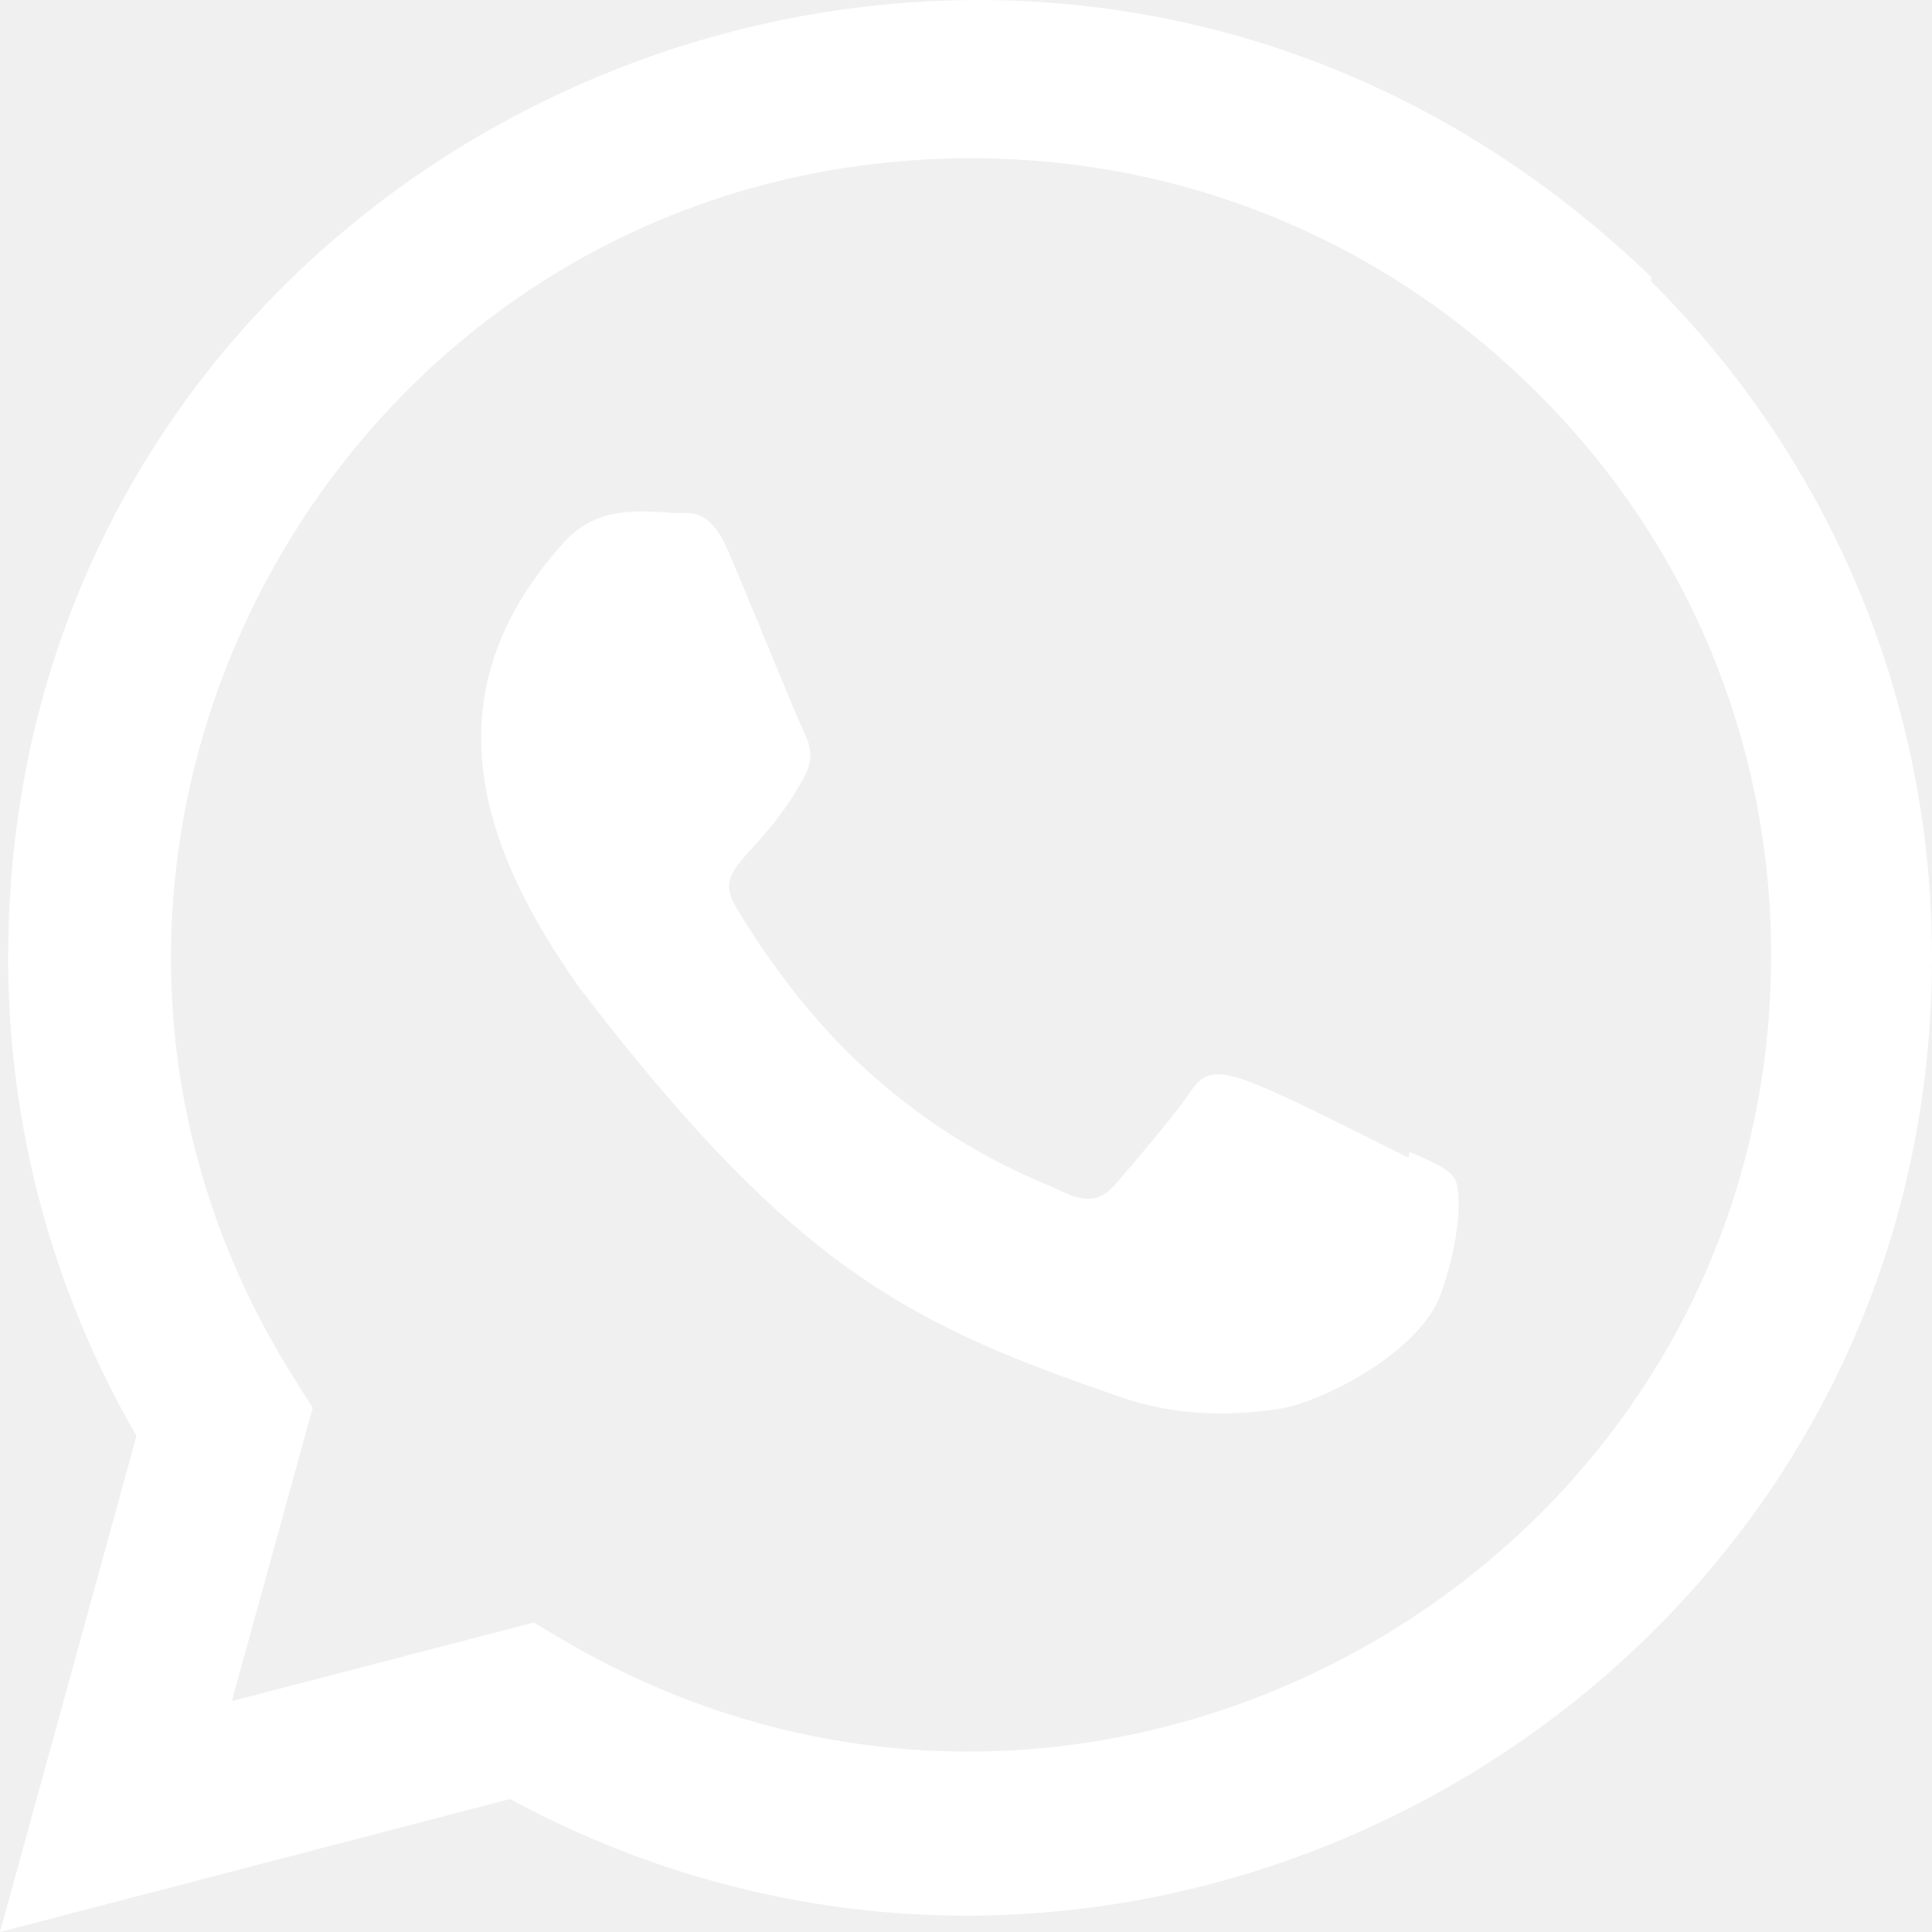
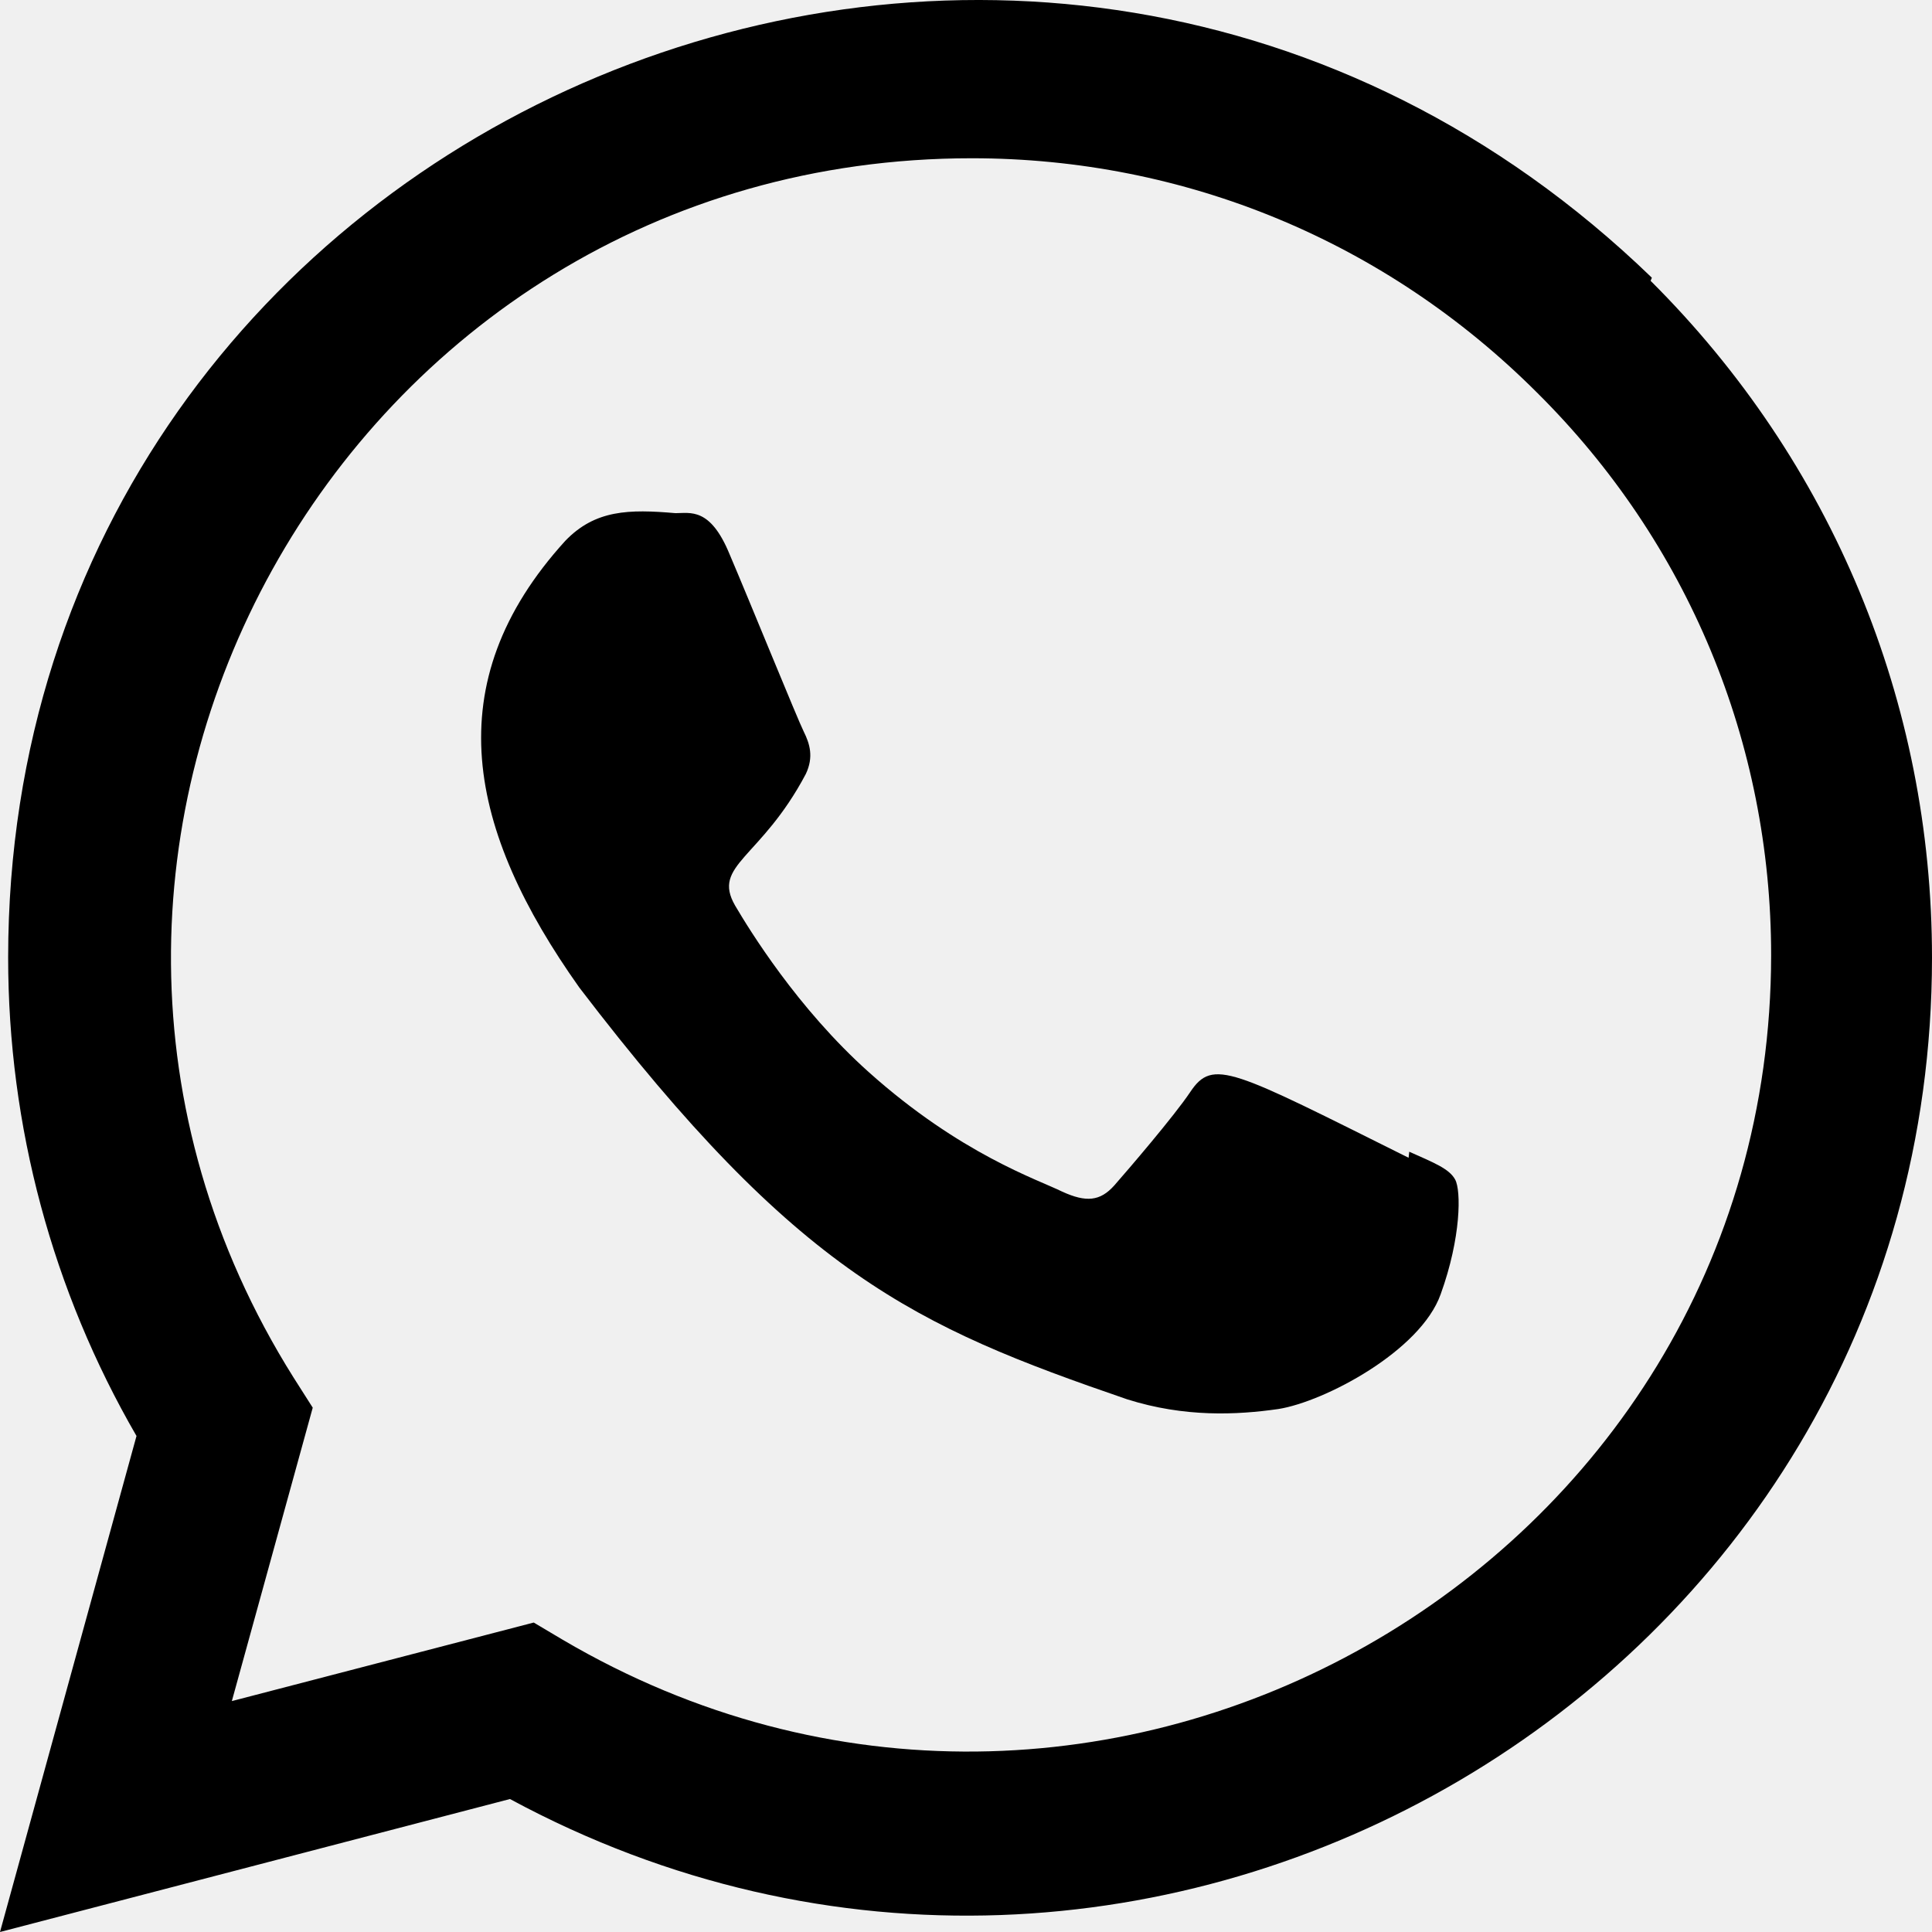
- <svg xmlns="http://www.w3.org/2000/svg" width="23" height="23" viewBox="0 0 23 23" fill="none">
-   <path d="M16.777 13.711L16.769 13.783C14.661 12.733 14.441 12.593 14.169 13.001C13.98 13.284 13.43 13.925 13.264 14.114C13.096 14.301 12.93 14.316 12.645 14.186C12.357 14.043 11.435 13.741 10.342 12.763C9.491 12.001 8.92 11.067 8.751 10.78C8.471 10.295 9.058 10.226 9.593 9.214C9.689 9.012 9.64 8.854 9.569 8.711C9.497 8.568 8.925 7.159 8.685 6.597C8.455 6.038 8.219 6.109 8.041 6.109C7.489 6.061 7.086 6.068 6.73 6.438C5.184 8.138 5.574 9.892 6.897 11.757C9.498 15.161 10.884 15.788 13.417 16.658C14.102 16.875 14.726 16.845 15.219 16.774C15.769 16.687 16.912 16.083 17.151 15.407C17.395 14.732 17.395 14.171 17.323 14.042C17.253 13.912 17.065 13.84 16.777 13.711Z" fill="white" />
-   <path d="M19.665 3.306C12.296 -3.818 0.102 1.349 0.097 11.398C0.097 13.406 0.623 15.365 1.625 17.095L0 23L6.071 21.417C13.646 25.509 22.996 20.075 23 11.403C23 8.36 21.811 5.495 19.65 3.343L19.665 3.306ZM21.085 11.372C21.079 18.687 13.049 23.255 6.699 19.521L6.354 19.316L2.76 20.251L3.723 16.758L3.494 16.398C-0.458 10.107 4.082 1.884 11.569 1.884C14.112 1.884 16.499 2.876 18.297 4.673C20.094 6.455 21.085 8.842 21.085 11.372Z" fill="white" />
+ <svg xmlns="http://www.w3.org/2000/svg" viewBox="0 0 23 23">
+   <path d="M16.777 13.711L16.769 13.783C14.661 12.733 14.441 12.593 14.169 13.001C13.98 13.284 13.43 13.925 13.264 14.114C13.096 14.301 12.93 14.316 12.645 14.186C12.357 14.043 11.435 13.741 10.342 12.763C9.491 12.001 8.92 11.067 8.751 10.78C8.471 10.295 9.058 10.226 9.593 9.214C9.689 9.012 9.64 8.854 9.569 8.711C9.497 8.568 8.925 7.159 8.685 6.597C8.455 6.038 8.219 6.109 8.041 6.109C7.489 6.061 7.086 6.068 6.73 6.438C5.184 8.138 5.574 9.892 6.897 11.757C9.498 15.161 10.884 15.788 13.417 16.658C14.102 16.875 14.726 16.845 15.219 16.774C15.769 16.687 16.912 16.083 17.151 15.407C17.395 14.732 17.395 14.171 17.323 14.042C17.253 13.912 17.065 13.84 16.777 13.711Z" />
+   <path d="M19.665 3.306C12.296 -3.818 0.102 1.349 0.097 11.398C0.097 13.406 0.623 15.365 1.625 17.095L0 23L6.071 21.417C13.646 25.509 22.996 20.075 23 11.403C23 8.36 21.811 5.495 19.65 3.343L19.665 3.306ZM21.085 11.372C21.079 18.687 13.049 23.255 6.699 19.521L6.354 19.316L2.76 20.251L3.723 16.758L3.494 16.398C-0.458 10.107 4.082 1.884 11.569 1.884C14.112 1.884 16.499 2.876 18.297 4.673C20.094 6.455 21.085 8.842 21.085 11.372Z" />
</svg>
